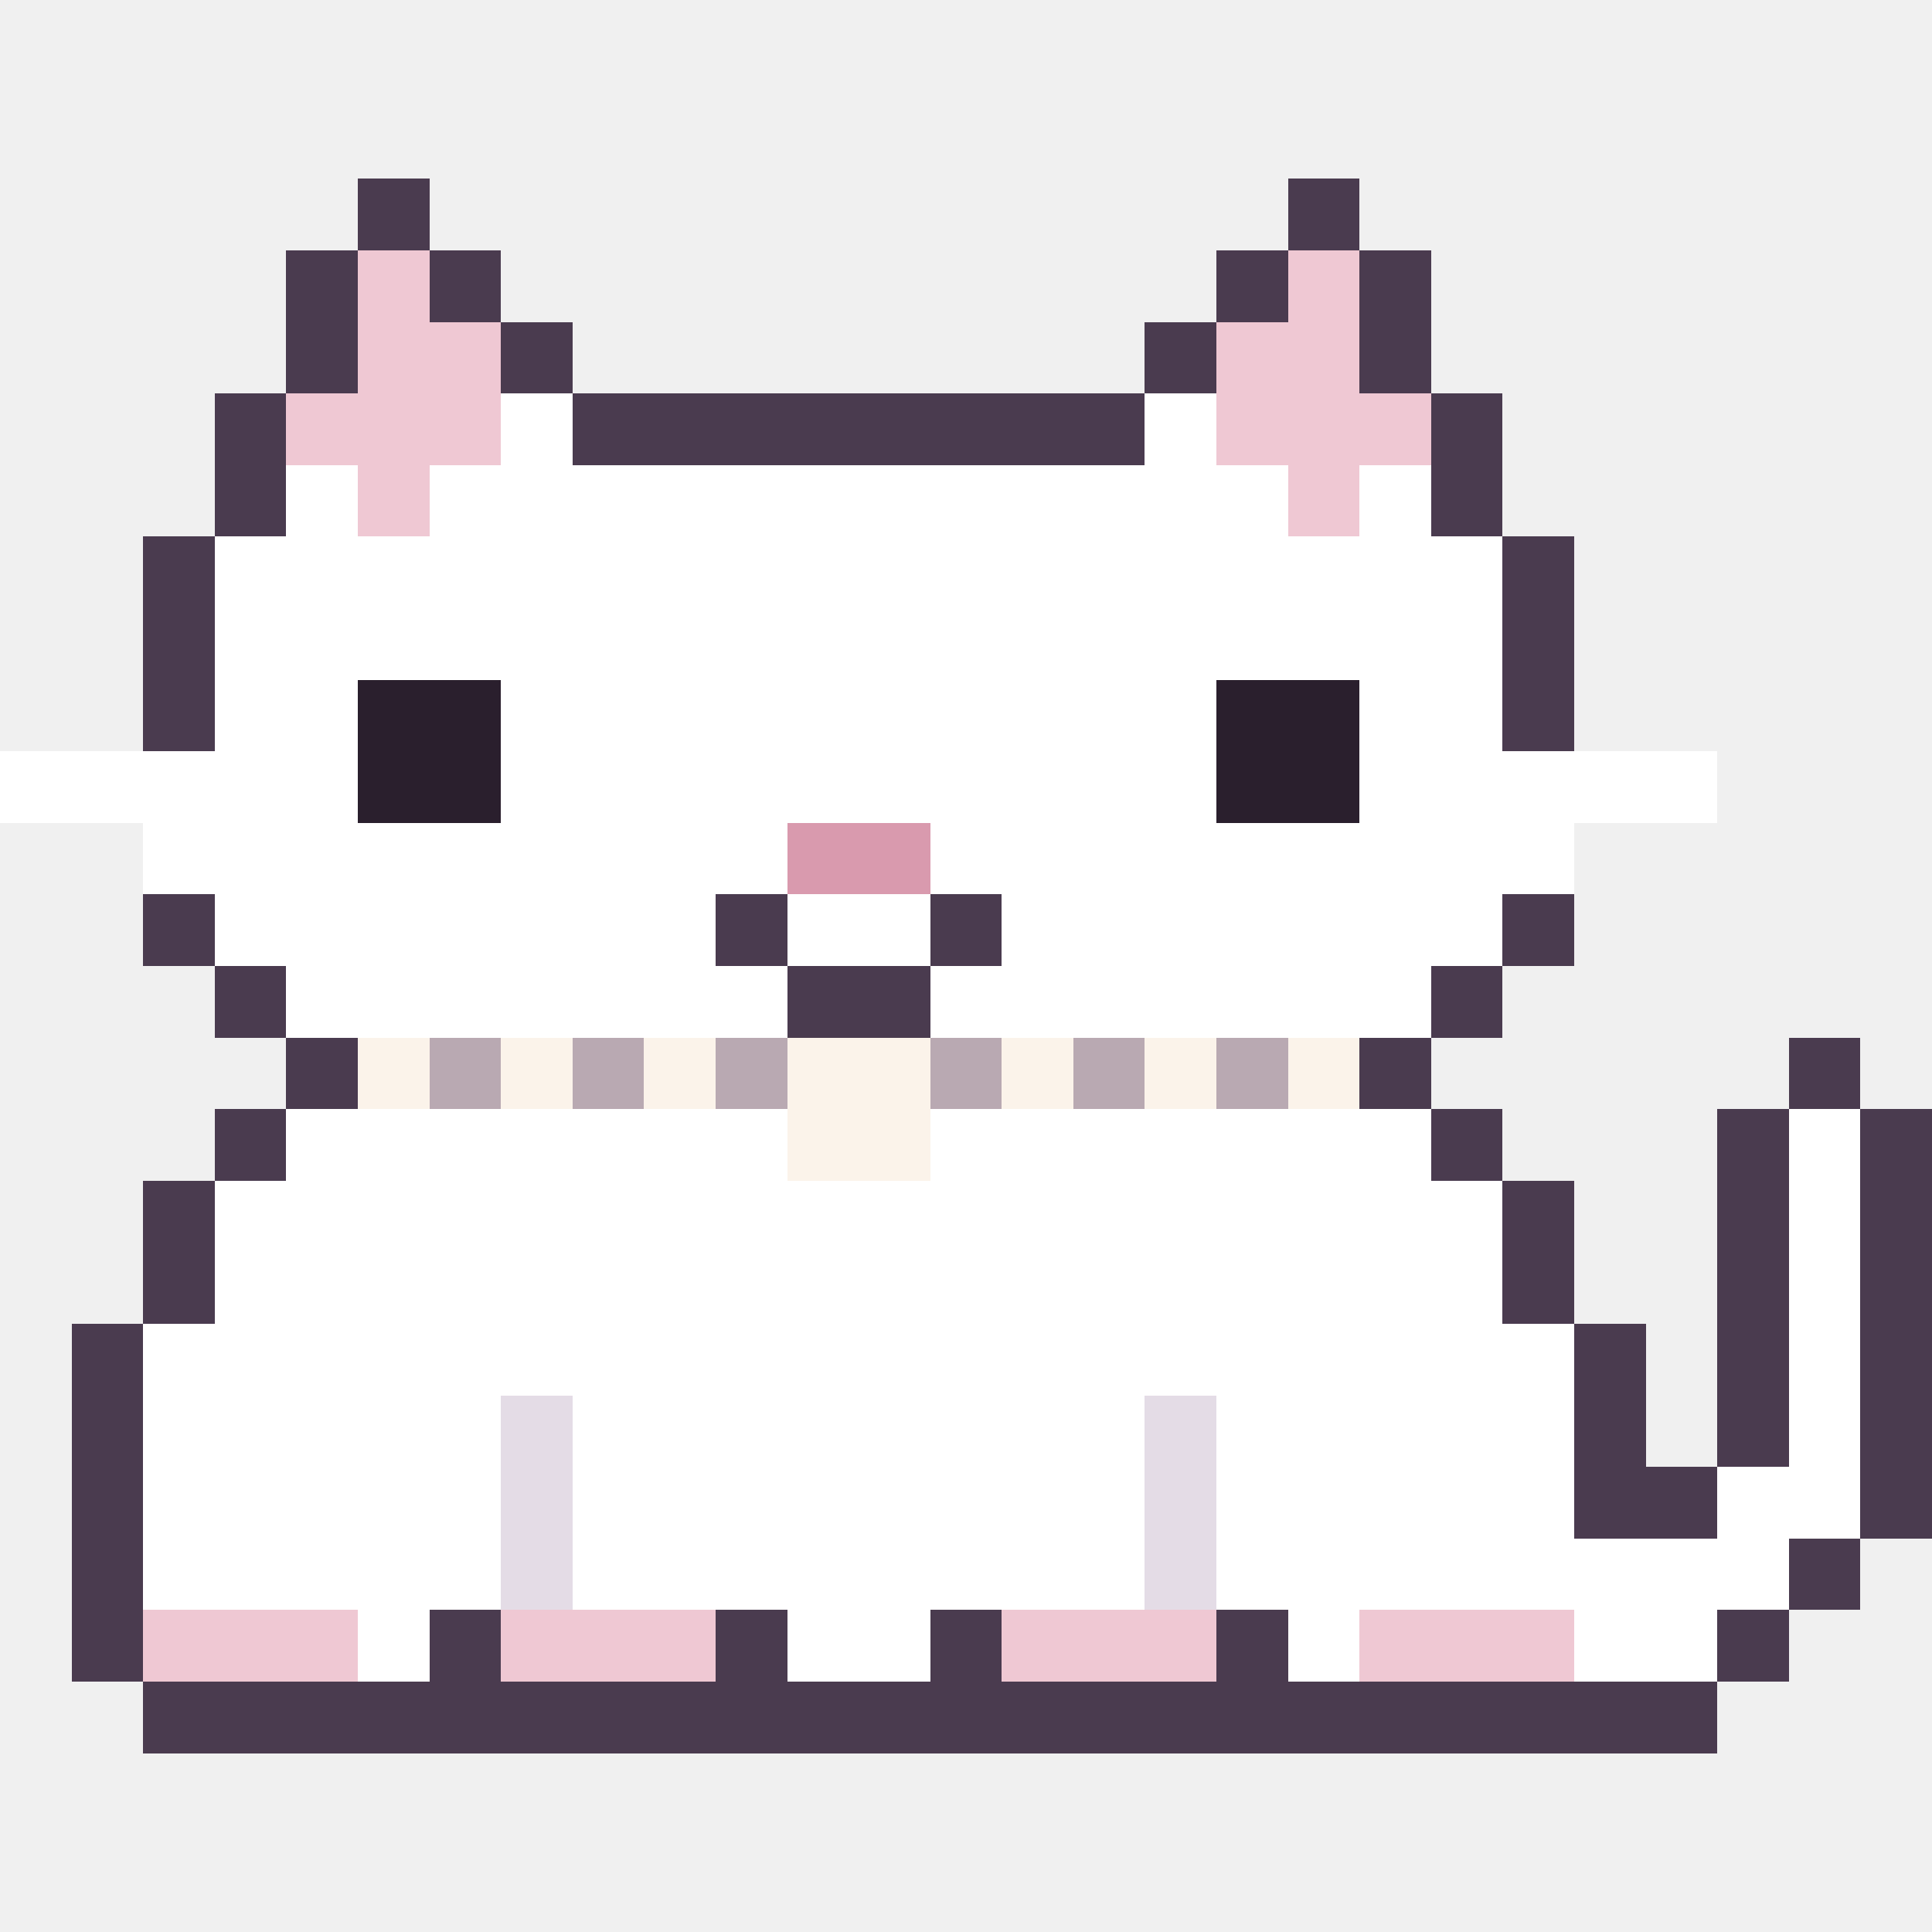
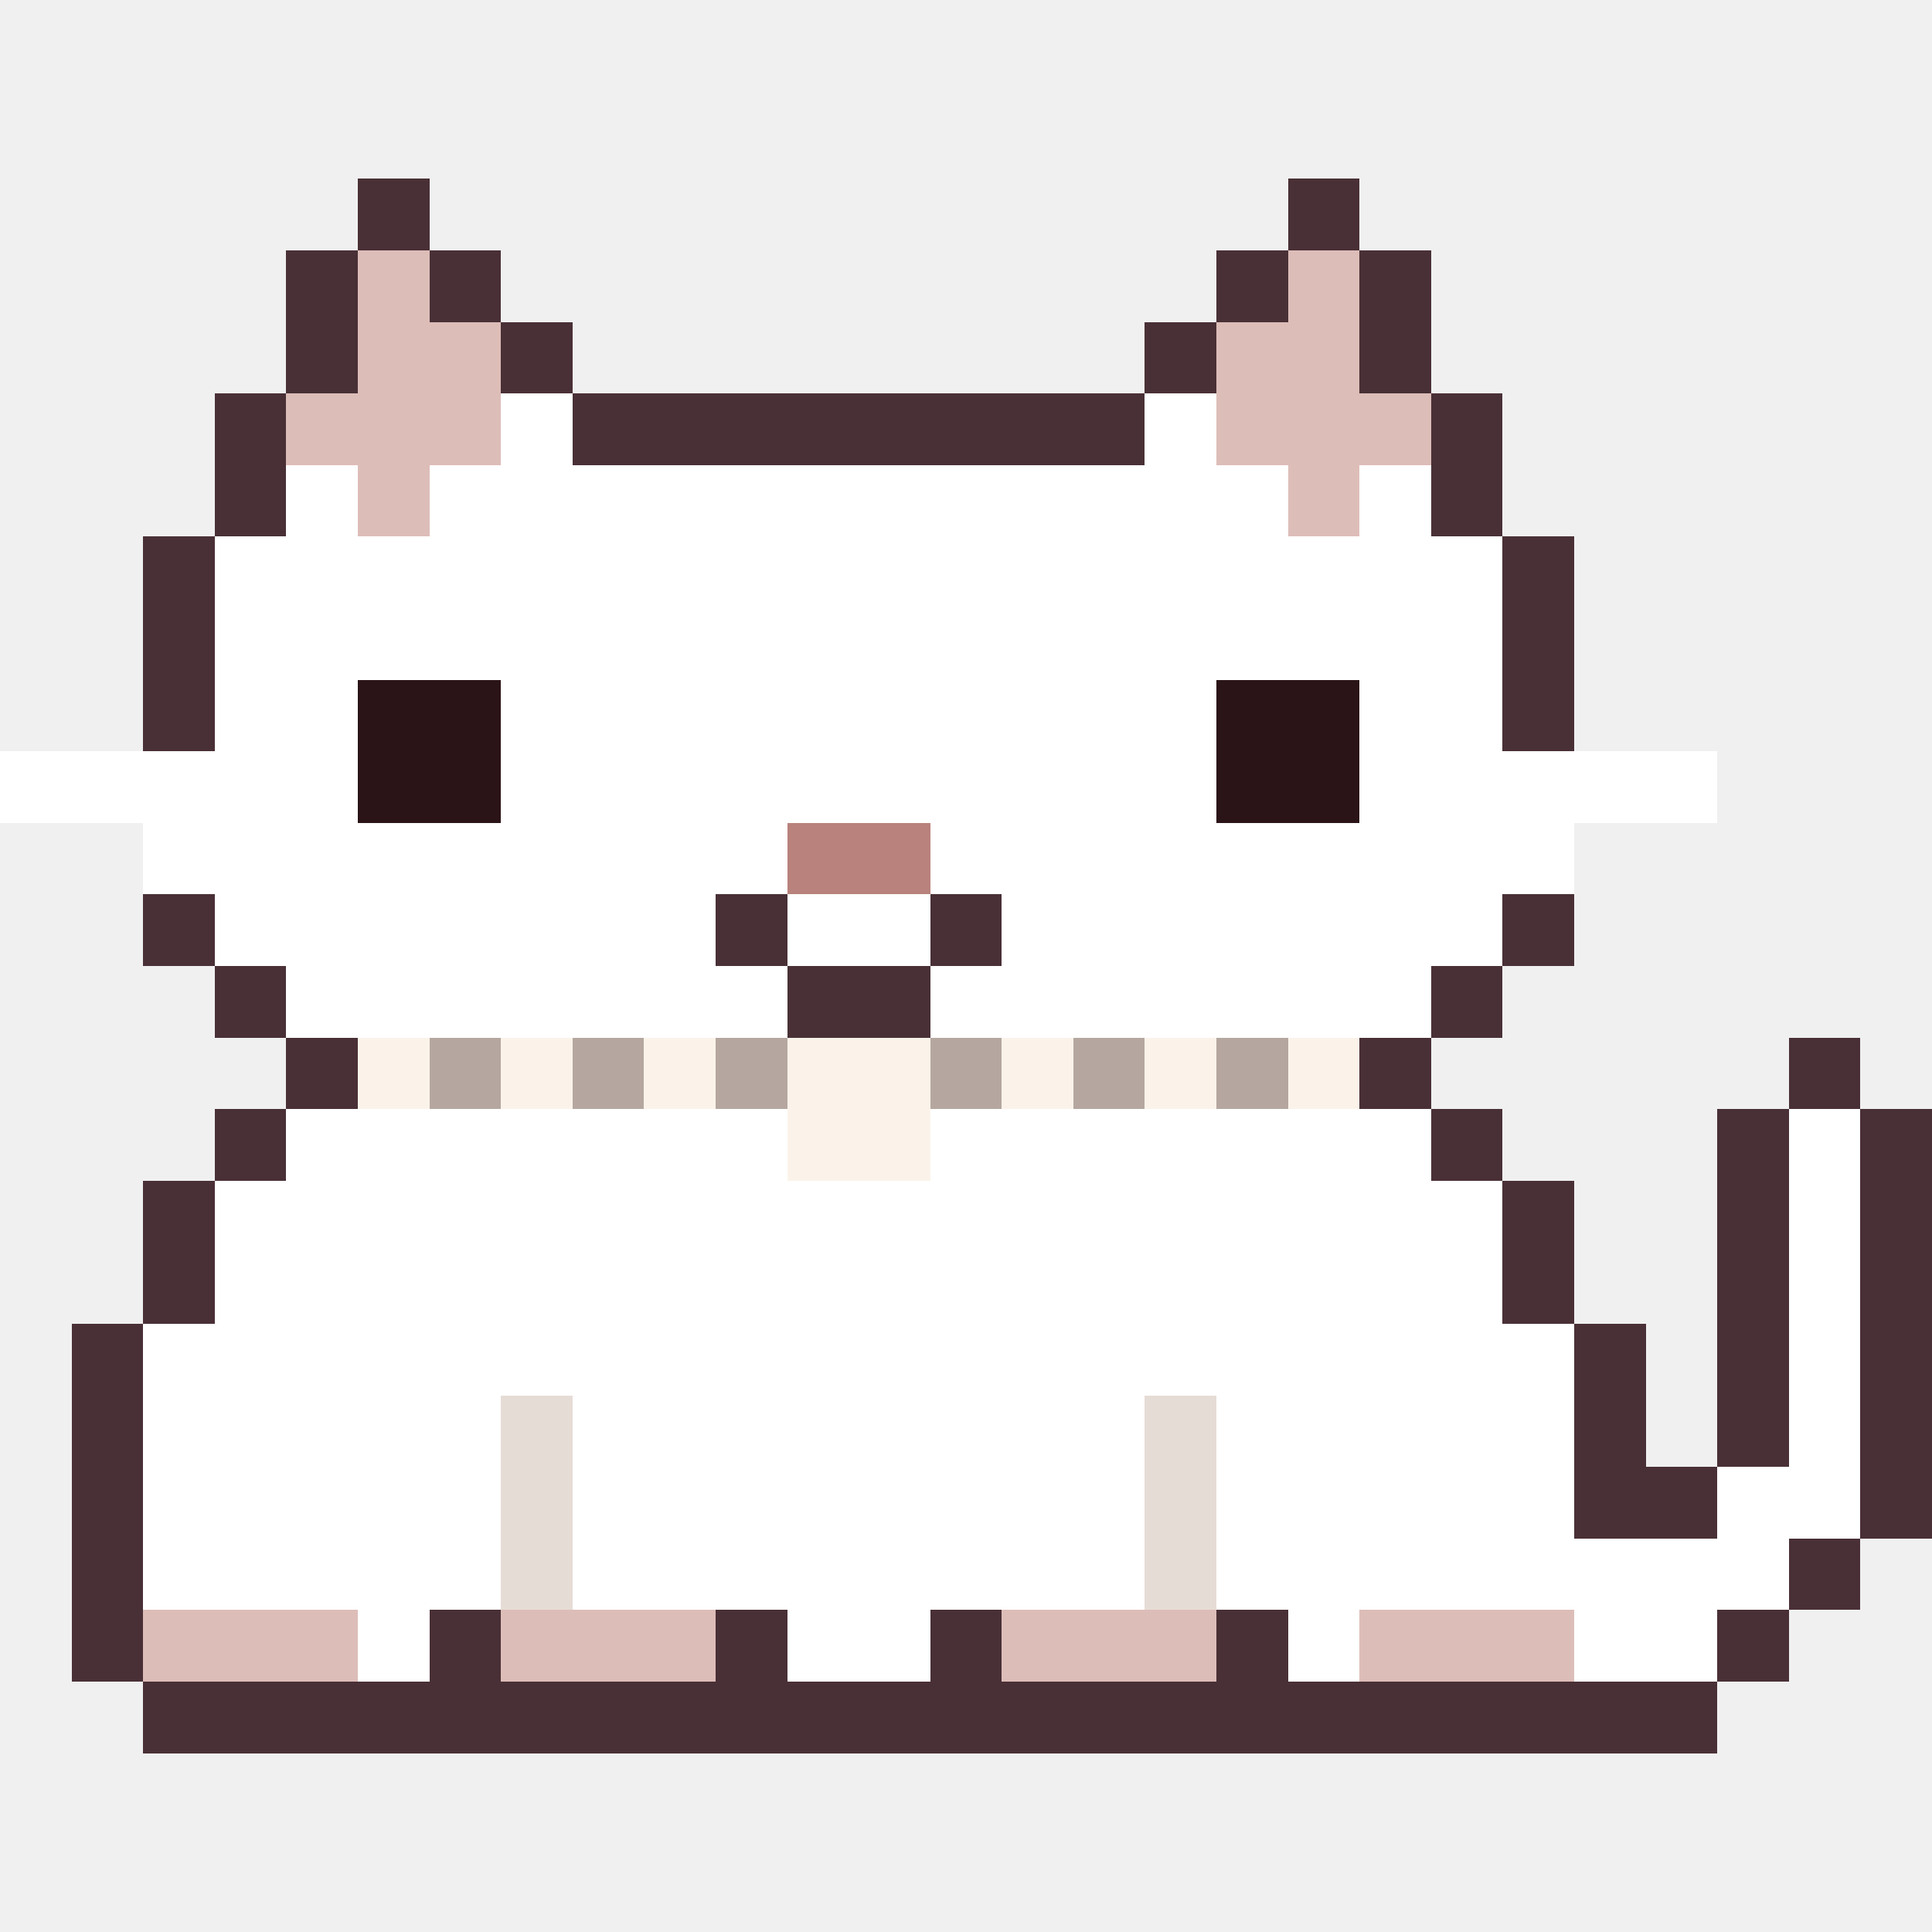
<svg xmlns="http://www.w3.org/2000/svg" viewBox="0 0 27 27" shape-rendering="crispEdges" role="img" aria-label="Kitty">
  <g transform="translate(0 1.5)">
-     <rect x="5" y="1" width="1" height="1" fill="#4A3B4F" />
-     <rect x="18" y="1" width="1" height="1" fill="#4A3B4F" />
-     <rect x="4" y="2" width="1" height="1" fill="#4A3B4F" />
-     <rect x="5" y="2" width="1" height="1" fill="#EFC8D3" />
-     <rect x="6" y="2" width="1" height="1" fill="#4A3B4F" />
-     <rect x="17" y="2" width="1" height="1" fill="#4A3B4F" />
-     <rect x="18" y="2" width="1" height="1" fill="#EFC8D3" />
-     <rect x="19" y="2" width="1" height="1" fill="#4A3B4F" />
-     <rect x="4" y="3" width="1" height="1" fill="#4A3B4F" />
-     <rect x="5" y="3" width="2" height="1" fill="#EFC8D3" />
-     <rect x="7" y="3" width="1" height="1" fill="#4A3B4F" />
-     <rect x="16" y="3" width="1" height="1" fill="#4A3B4F" />
-     <rect x="17" y="3" width="2" height="1" fill="#EFC8D3" />
-     <rect x="19" y="3" width="1" height="1" fill="#4A3B4F" />
-     <rect x="3" y="4" width="1" height="1" fill="#4A3B4F" />
-     <rect x="4" y="4" width="3" height="1" fill="#EFC8D3" />
+     <rect x="5" y="1" width="1" height="1" fill="#493036" />
+     <rect x="18" y="1" width="1" height="1" fill="#493036" />
+     <rect x="4" y="2" width="1" height="1" fill="#493036" />
+     <rect x="5" y="2" width="1" height="1" fill="#DDBDB8" />
+     <rect x="6" y="2" width="1" height="1" fill="#493036" />
+     <rect x="17" y="2" width="1" height="1" fill="#493036" />
+     <rect x="18" y="2" width="1" height="1" fill="#DDBDB8" />
+     <rect x="19" y="2" width="1" height="1" fill="#493036" />
+     <rect x="4" y="3" width="1" height="1" fill="#493036" />
+     <rect x="5" y="3" width="2" height="1" fill="#DDBDB8" />
+     <rect x="7" y="3" width="1" height="1" fill="#493036" />
+     <rect x="16" y="3" width="1" height="1" fill="#493036" />
+     <rect x="17" y="3" width="2" height="1" fill="#DDBDB8" />
+     <rect x="19" y="3" width="1" height="1" fill="#493036" />
+     <rect x="3" y="4" width="1" height="1" fill="#493036" />
+     <rect x="4" y="4" width="3" height="1" fill="#DDBDB8" />
    <rect x="7" y="4" width="1" height="1" fill="#FFFFFF" />
-     <rect x="8" y="4" width="8" height="1" fill="#4A3B4F" />
+     <rect x="8" y="4" width="8" height="1" fill="#493036" />
    <rect x="16" y="4" width="1" height="1" fill="#FFFFFF" />
-     <rect x="17" y="4" width="3" height="1" fill="#EFC8D3" />
-     <rect x="20" y="4" width="1" height="1" fill="#4A3B4F" />
-     <rect x="3" y="5" width="1" height="1" fill="#4A3B4F" />
+     <rect x="17" y="4" width="3" height="1" fill="#DDBDB8" />
+     <rect x="20" y="4" width="1" height="1" fill="#493036" />
+     <rect x="3" y="5" width="1" height="1" fill="#493036" />
    <rect x="4" y="5" width="1" height="1" fill="#FFFFFF" />
-     <rect x="5" y="5" width="1" height="1" fill="#EFC8D3" />
+     <rect x="5" y="5" width="1" height="1" fill="#DDBDB8" />
    <rect x="6" y="5" width="12" height="1" fill="#FFFFFF" />
-     <rect x="18" y="5" width="1" height="1" fill="#EFC8D3" />
+     <rect x="18" y="5" width="1" height="1" fill="#DDBDB8" />
    <rect x="19" y="5" width="1" height="1" fill="#FFFFFF" />
-     <rect x="20" y="5" width="1" height="1" fill="#4A3B4F" />
-     <rect x="2" y="6" width="1" height="1" fill="#4A3B4F" />
+     <rect x="20" y="5" width="1" height="1" fill="#493036" />
+     <rect x="2" y="6" width="1" height="1" fill="#493036" />
    <rect x="3" y="6" width="18" height="1" fill="#FFFFFF" />
-     <rect x="21" y="6" width="1" height="1" fill="#4A3B4F" />
-     <rect x="2" y="7" width="1" height="1" fill="#4A3B4F" />
+     <rect x="21" y="6" width="1" height="1" fill="#493036" />
+     <rect x="2" y="7" width="1" height="1" fill="#493036" />
    <rect x="3" y="7" width="18" height="1" fill="#FFFFFF" />
-     <rect x="21" y="7" width="1" height="1" fill="#4A3B4F" />
-     <rect x="2" y="8" width="1" height="1" fill="#4A3B4F" />
+     <rect x="21" y="7" width="1" height="1" fill="#493036" />
+     <rect x="2" y="8" width="1" height="1" fill="#493036" />
    <rect x="3" y="8" width="2" height="1" fill="#FFFFFF" />
-     <rect x="5" y="8" width="2" height="1" fill="#2A1F2D" />
+     <rect x="5" y="8" width="2" height="1" fill="#2B1418" />
    <rect x="7" y="8" width="10" height="1" fill="#FFFFFF" />
-     <rect x="17" y="8" width="2" height="1" fill="#2A1F2D" />
+     <rect x="17" y="8" width="2" height="1" fill="#2B1418" />
    <rect x="19" y="8" width="2" height="1" fill="#FFFFFF" />
-     <rect x="21" y="8" width="1" height="1" fill="#4A3B4F" />
+     <rect x="21" y="8" width="1" height="1" fill="#493036" />
    <rect x="0" y="9" width="3" height="1" fill="#FFFFFF" />
    <rect x="3" y="9" width="2" height="1" fill="#FFFFFF" />
-     <rect x="5" y="9" width="2" height="1" fill="#2A1F2D" />
+     <rect x="5" y="9" width="2" height="1" fill="#2B1418" />
    <rect x="7" y="9" width="10" height="1" fill="#FFFFFF" />
-     <rect x="17" y="9" width="2" height="1" fill="#2A1F2D" />
+     <rect x="17" y="9" width="2" height="1" fill="#2B1418" />
    <rect x="19" y="9" width="2" height="1" fill="#FFFFFF" />
    <rect x="21" y="9" width="3" height="1" fill="#FFFFFF" />
    <rect x="2" y="10" width="2" height="1" fill="#FFFFFF" />
    <rect x="4" y="10" width="7" height="1" fill="#FFFFFF" />
-     <rect x="11" y="10" width="2" height="1" fill="#D99AAE" />
+     <rect x="11" y="10" width="2" height="1" fill="#B9827C" />
    <rect x="13" y="10" width="7" height="1" fill="#FFFFFF" />
    <rect x="20" y="10" width="2" height="1" fill="#FFFFFF" />
-     <rect x="2" y="11" width="1" height="1" fill="#4A3B4F" />
+     <rect x="2" y="11" width="1" height="1" fill="#493036" />
    <rect x="3" y="11" width="7" height="1" fill="#FFFFFF" />
-     <rect x="10" y="11" width="1" height="1" fill="#4A3B4F" />
+     <rect x="10" y="11" width="1" height="1" fill="#493036" />
    <rect x="11" y="11" width="2" height="1" fill="#FFFFFF" />
-     <rect x="13" y="11" width="1" height="1" fill="#4A3B4F" />
+     <rect x="13" y="11" width="1" height="1" fill="#493036" />
    <rect x="14" y="11" width="7" height="1" fill="#FFFFFF" />
-     <rect x="21" y="11" width="1" height="1" fill="#4A3B4F" />
-     <rect x="3" y="12" width="1" height="1" fill="#4A3B4F" />
+     <rect x="21" y="11" width="1" height="1" fill="#493036" />
+     <rect x="3" y="12" width="1" height="1" fill="#493036" />
    <rect x="4" y="12" width="7" height="1" fill="#FFFFFF" />
-     <rect x="11" y="12" width="2" height="1" fill="#4A3B4F" />
+     <rect x="11" y="12" width="2" height="1" fill="#493036" />
    <rect x="13" y="12" width="7" height="1" fill="#FFFFFF" />
-     <rect x="20" y="12" width="1" height="1" fill="#4A3B4F" />
-     <rect x="4" y="13" width="1" height="1" fill="#4A3B4F" />
+     <rect x="20" y="12" width="1" height="1" fill="#493036" />
+     <rect x="4" y="13" width="1" height="1" fill="#493036" />
    <rect x="5" y="13" width="1" height="1" fill="#FBF3EA" />
-     <rect x="6" y="13" width="1" height="1" fill="#B9A9B2" />
+     <rect x="6" y="13" width="1" height="1" fill="#B5A79F" />
    <rect x="7" y="13" width="1" height="1" fill="#FBF3EA" />
-     <rect x="8" y="13" width="1" height="1" fill="#B9A9B2" />
+     <rect x="8" y="13" width="1" height="1" fill="#B5A79F" />
    <rect x="9" y="13" width="1" height="1" fill="#FBF3EA" />
-     <rect x="10" y="13" width="1" height="1" fill="#B9A9B2" />
+     <rect x="10" y="13" width="1" height="1" fill="#B5A79F" />
    <rect x="11" y="13" width="2" height="1" fill="#FBF3EA" />
-     <rect x="13" y="13" width="1" height="1" fill="#B9A9B2" />
+     <rect x="13" y="13" width="1" height="1" fill="#B5A79F" />
    <rect x="14" y="13" width="1" height="1" fill="#FBF3EA" />
-     <rect x="15" y="13" width="1" height="1" fill="#B9A9B2" />
+     <rect x="15" y="13" width="1" height="1" fill="#B5A79F" />
    <rect x="16" y="13" width="1" height="1" fill="#FBF3EA" />
-     <rect x="17" y="13" width="1" height="1" fill="#B9A9B2" />
+     <rect x="17" y="13" width="1" height="1" fill="#B5A79F" />
    <rect x="18" y="13" width="1" height="1" fill="#FBF3EA" />
-     <rect x="19" y="13" width="1" height="1" fill="#4A3B4F" />
-     <rect x="25" y="13" width="1" height="1" fill="#4A3B4F" />
-     <rect x="3" y="14" width="1" height="1" fill="#4A3B4F" />
+     <rect x="19" y="13" width="1" height="1" fill="#493036" />
+     <rect x="25" y="13" width="1" height="1" fill="#493036" />
+     <rect x="3" y="14" width="1" height="1" fill="#493036" />
    <rect x="4" y="14" width="7" height="1" fill="#FFFFFF" />
    <rect x="11" y="14" width="2" height="1" fill="#FBF3EA" />
    <rect x="13" y="14" width="7" height="1" fill="#FFFFFF" />
-     <rect x="20" y="14" width="1" height="1" fill="#4A3B4F" />
-     <rect x="24" y="14" width="1" height="1" fill="#4A3B4F" />
+     <rect x="20" y="14" width="1" height="1" fill="#493036" />
+     <rect x="24" y="14" width="1" height="1" fill="#493036" />
    <rect x="25" y="14" width="1" height="1" fill="#FFFFFF" />
-     <rect x="26" y="14" width="1" height="1" fill="#4A3B4F" />
-     <rect x="2" y="15" width="1" height="1" fill="#4A3B4F" />
+     <rect x="26" y="14" width="1" height="1" fill="#493036" />
+     <rect x="2" y="15" width="1" height="1" fill="#493036" />
    <rect x="3" y="15" width="18" height="1" fill="#FFFFFF" />
-     <rect x="21" y="15" width="1" height="1" fill="#4A3B4F" />
-     <rect x="24" y="15" width="1" height="1" fill="#4A3B4F" />
+     <rect x="21" y="15" width="1" height="1" fill="#493036" />
+     <rect x="24" y="15" width="1" height="1" fill="#493036" />
    <rect x="25" y="15" width="1" height="1" fill="#FFFFFF" />
-     <rect x="26" y="15" width="1" height="1" fill="#4A3B4F" />
-     <rect x="2" y="16" width="1" height="1" fill="#4A3B4F" />
+     <rect x="26" y="15" width="1" height="1" fill="#493036" />
+     <rect x="2" y="16" width="1" height="1" fill="#493036" />
    <rect x="3" y="16" width="18" height="1" fill="#FFFFFF" />
-     <rect x="21" y="16" width="1" height="1" fill="#4A3B4F" />
-     <rect x="24" y="16" width="1" height="1" fill="#4A3B4F" />
+     <rect x="21" y="16" width="1" height="1" fill="#493036" />
+     <rect x="24" y="16" width="1" height="1" fill="#493036" />
    <rect x="25" y="16" width="1" height="1" fill="#FFFFFF" />
-     <rect x="26" y="16" width="1" height="1" fill="#4A3B4F" />
-     <rect x="1" y="17" width="1" height="1" fill="#4A3B4F" />
+     <rect x="26" y="16" width="1" height="1" fill="#493036" />
+     <rect x="1" y="17" width="1" height="1" fill="#493036" />
    <rect x="2" y="17" width="20" height="1" fill="#FFFFFF" />
-     <rect x="22" y="17" width="1" height="1" fill="#4A3B4F" />
-     <rect x="24" y="17" width="1" height="1" fill="#4A3B4F" />
+     <rect x="22" y="17" width="1" height="1" fill="#493036" />
+     <rect x="24" y="17" width="1" height="1" fill="#493036" />
    <rect x="25" y="17" width="1" height="1" fill="#FFFFFF" />
-     <rect x="26" y="17" width="1" height="1" fill="#4A3B4F" />
-     <rect x="1" y="18" width="1" height="1" fill="#4A3B4F" />
+     <rect x="26" y="17" width="1" height="1" fill="#493036" />
+     <rect x="1" y="18" width="1" height="1" fill="#493036" />
    <rect x="2" y="18" width="5" height="1" fill="#FFFFFF" />
-     <rect x="7" y="18" width="1" height="1" fill="#E4DCE6" />
+     <rect x="7" y="18" width="1" height="1" fill="#E6DCD6" />
    <rect x="8" y="18" width="8" height="1" fill="#FFFFFF" />
-     <rect x="16" y="18" width="1" height="1" fill="#E4DCE6" />
+     <rect x="16" y="18" width="1" height="1" fill="#E6DCD6" />
    <rect x="17" y="18" width="5" height="1" fill="#FFFFFF" />
-     <rect x="22" y="18" width="1" height="1" fill="#4A3B4F" />
-     <rect x="24" y="18" width="1" height="1" fill="#4A3B4F" />
+     <rect x="22" y="18" width="1" height="1" fill="#493036" />
+     <rect x="24" y="18" width="1" height="1" fill="#493036" />
    <rect x="25" y="18" width="1" height="1" fill="#FFFFFF" />
-     <rect x="26" y="18" width="1" height="1" fill="#4A3B4F" />
-     <rect x="1" y="19" width="1" height="1" fill="#4A3B4F" />
+     <rect x="26" y="18" width="1" height="1" fill="#493036" />
+     <rect x="1" y="19" width="1" height="1" fill="#493036" />
    <rect x="2" y="19" width="5" height="1" fill="#FFFFFF" />
-     <rect x="7" y="19" width="1" height="1" fill="#E4DCE6" />
+     <rect x="7" y="19" width="1" height="1" fill="#E6DCD6" />
    <rect x="8" y="19" width="8" height="1" fill="#FFFFFF" />
-     <rect x="16" y="19" width="1" height="1" fill="#E4DCE6" />
+     <rect x="16" y="19" width="1" height="1" fill="#E6DCD6" />
    <rect x="17" y="19" width="5" height="1" fill="#FFFFFF" />
-     <rect x="22" y="19" width="2" height="1" fill="#4A3B4F" />
+     <rect x="22" y="19" width="2" height="1" fill="#493036" />
    <rect x="24" y="19" width="2" height="1" fill="#FFFFFF" />
-     <rect x="26" y="19" width="1" height="1" fill="#4A3B4F" />
-     <rect x="1" y="20" width="1" height="1" fill="#4A3B4F" />
+     <rect x="26" y="19" width="1" height="1" fill="#493036" />
+     <rect x="1" y="20" width="1" height="1" fill="#493036" />
    <rect x="2" y="20" width="5" height="1" fill="#FFFFFF" />
-     <rect x="7" y="20" width="1" height="1" fill="#E4DCE6" />
+     <rect x="7" y="20" width="1" height="1" fill="#E6DCD6" />
    <rect x="8" y="20" width="8" height="1" fill="#FFFFFF" />
-     <rect x="16" y="20" width="1" height="1" fill="#E4DCE6" />
+     <rect x="16" y="20" width="1" height="1" fill="#E6DCD6" />
    <rect x="17" y="20" width="8" height="1" fill="#FFFFFF" />
-     <rect x="25" y="20" width="1" height="1" fill="#4A3B4F" />
-     <rect x="1" y="21" width="1" height="1" fill="#4A3B4F" />
-     <rect x="2" y="21" width="3" height="1" fill="#EFC8D3" />
+     <rect x="25" y="20" width="1" height="1" fill="#493036" />
+     <rect x="1" y="21" width="1" height="1" fill="#493036" />
+     <rect x="2" y="21" width="3" height="1" fill="#DDBDB8" />
    <rect x="5" y="21" width="1" height="1" fill="#FFFFFF" />
-     <rect x="6" y="21" width="1" height="1" fill="#4A3B4F" />
-     <rect x="7" y="21" width="3" height="1" fill="#EFC8D3" />
-     <rect x="10" y="21" width="1" height="1" fill="#4A3B4F" />
+     <rect x="6" y="21" width="1" height="1" fill="#493036" />
+     <rect x="7" y="21" width="3" height="1" fill="#DDBDB8" />
+     <rect x="10" y="21" width="1" height="1" fill="#493036" />
    <rect x="11" y="21" width="2" height="1" fill="#FFFFFF" />
-     <rect x="13" y="21" width="1" height="1" fill="#4A3B4F" />
-     <rect x="14" y="21" width="3" height="1" fill="#EFC8D3" />
-     <rect x="17" y="21" width="1" height="1" fill="#4A3B4F" />
+     <rect x="13" y="21" width="1" height="1" fill="#493036" />
+     <rect x="14" y="21" width="3" height="1" fill="#DDBDB8" />
+     <rect x="17" y="21" width="1" height="1" fill="#493036" />
    <rect x="18" y="21" width="1" height="1" fill="#FFFFFF" />
-     <rect x="19" y="21" width="3" height="1" fill="#EFC8D3" />
+     <rect x="19" y="21" width="3" height="1" fill="#DDBDB8" />
    <rect x="22" y="21" width="2" height="1" fill="#FFFFFF" />
-     <rect x="24" y="21" width="1" height="1" fill="#4A3B4F" />
-     <rect x="2" y="22" width="22" height="1" fill="#4A3B4F" />
+     <rect x="24" y="21" width="1" height="1" fill="#493036" />
+     <rect x="2" y="22" width="22" height="1" fill="#493036" />
  </g>
</svg>
